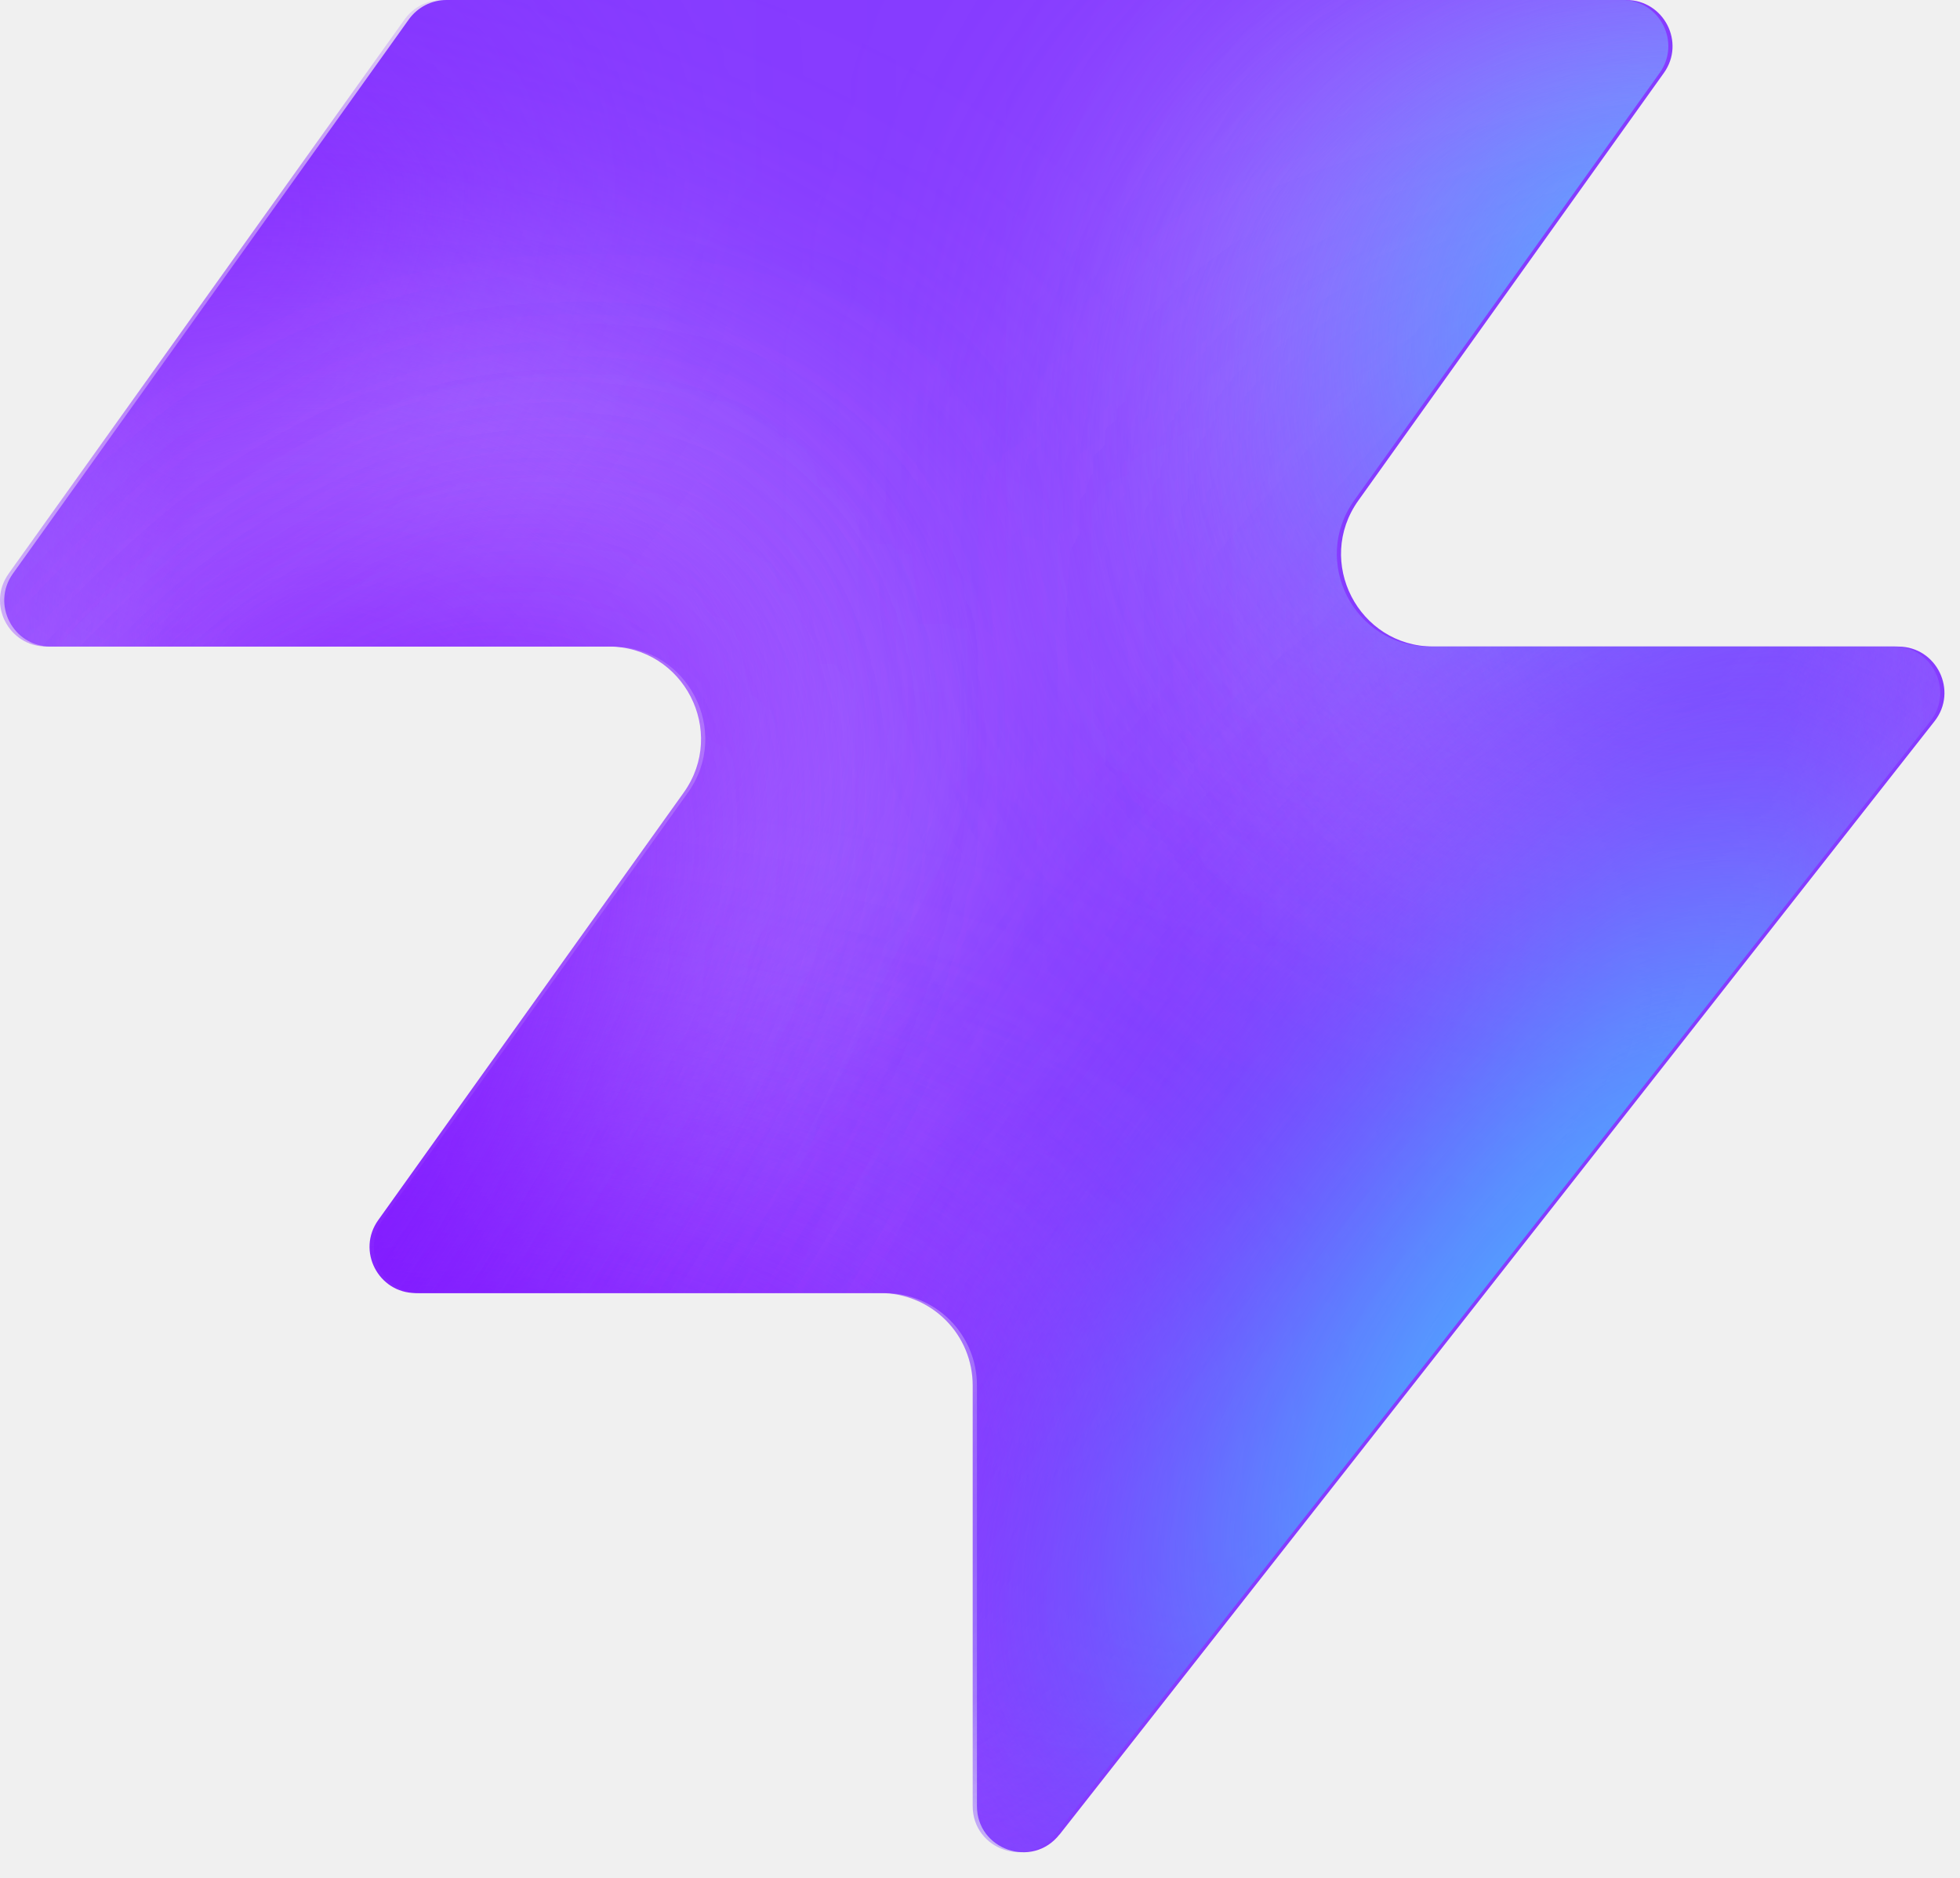
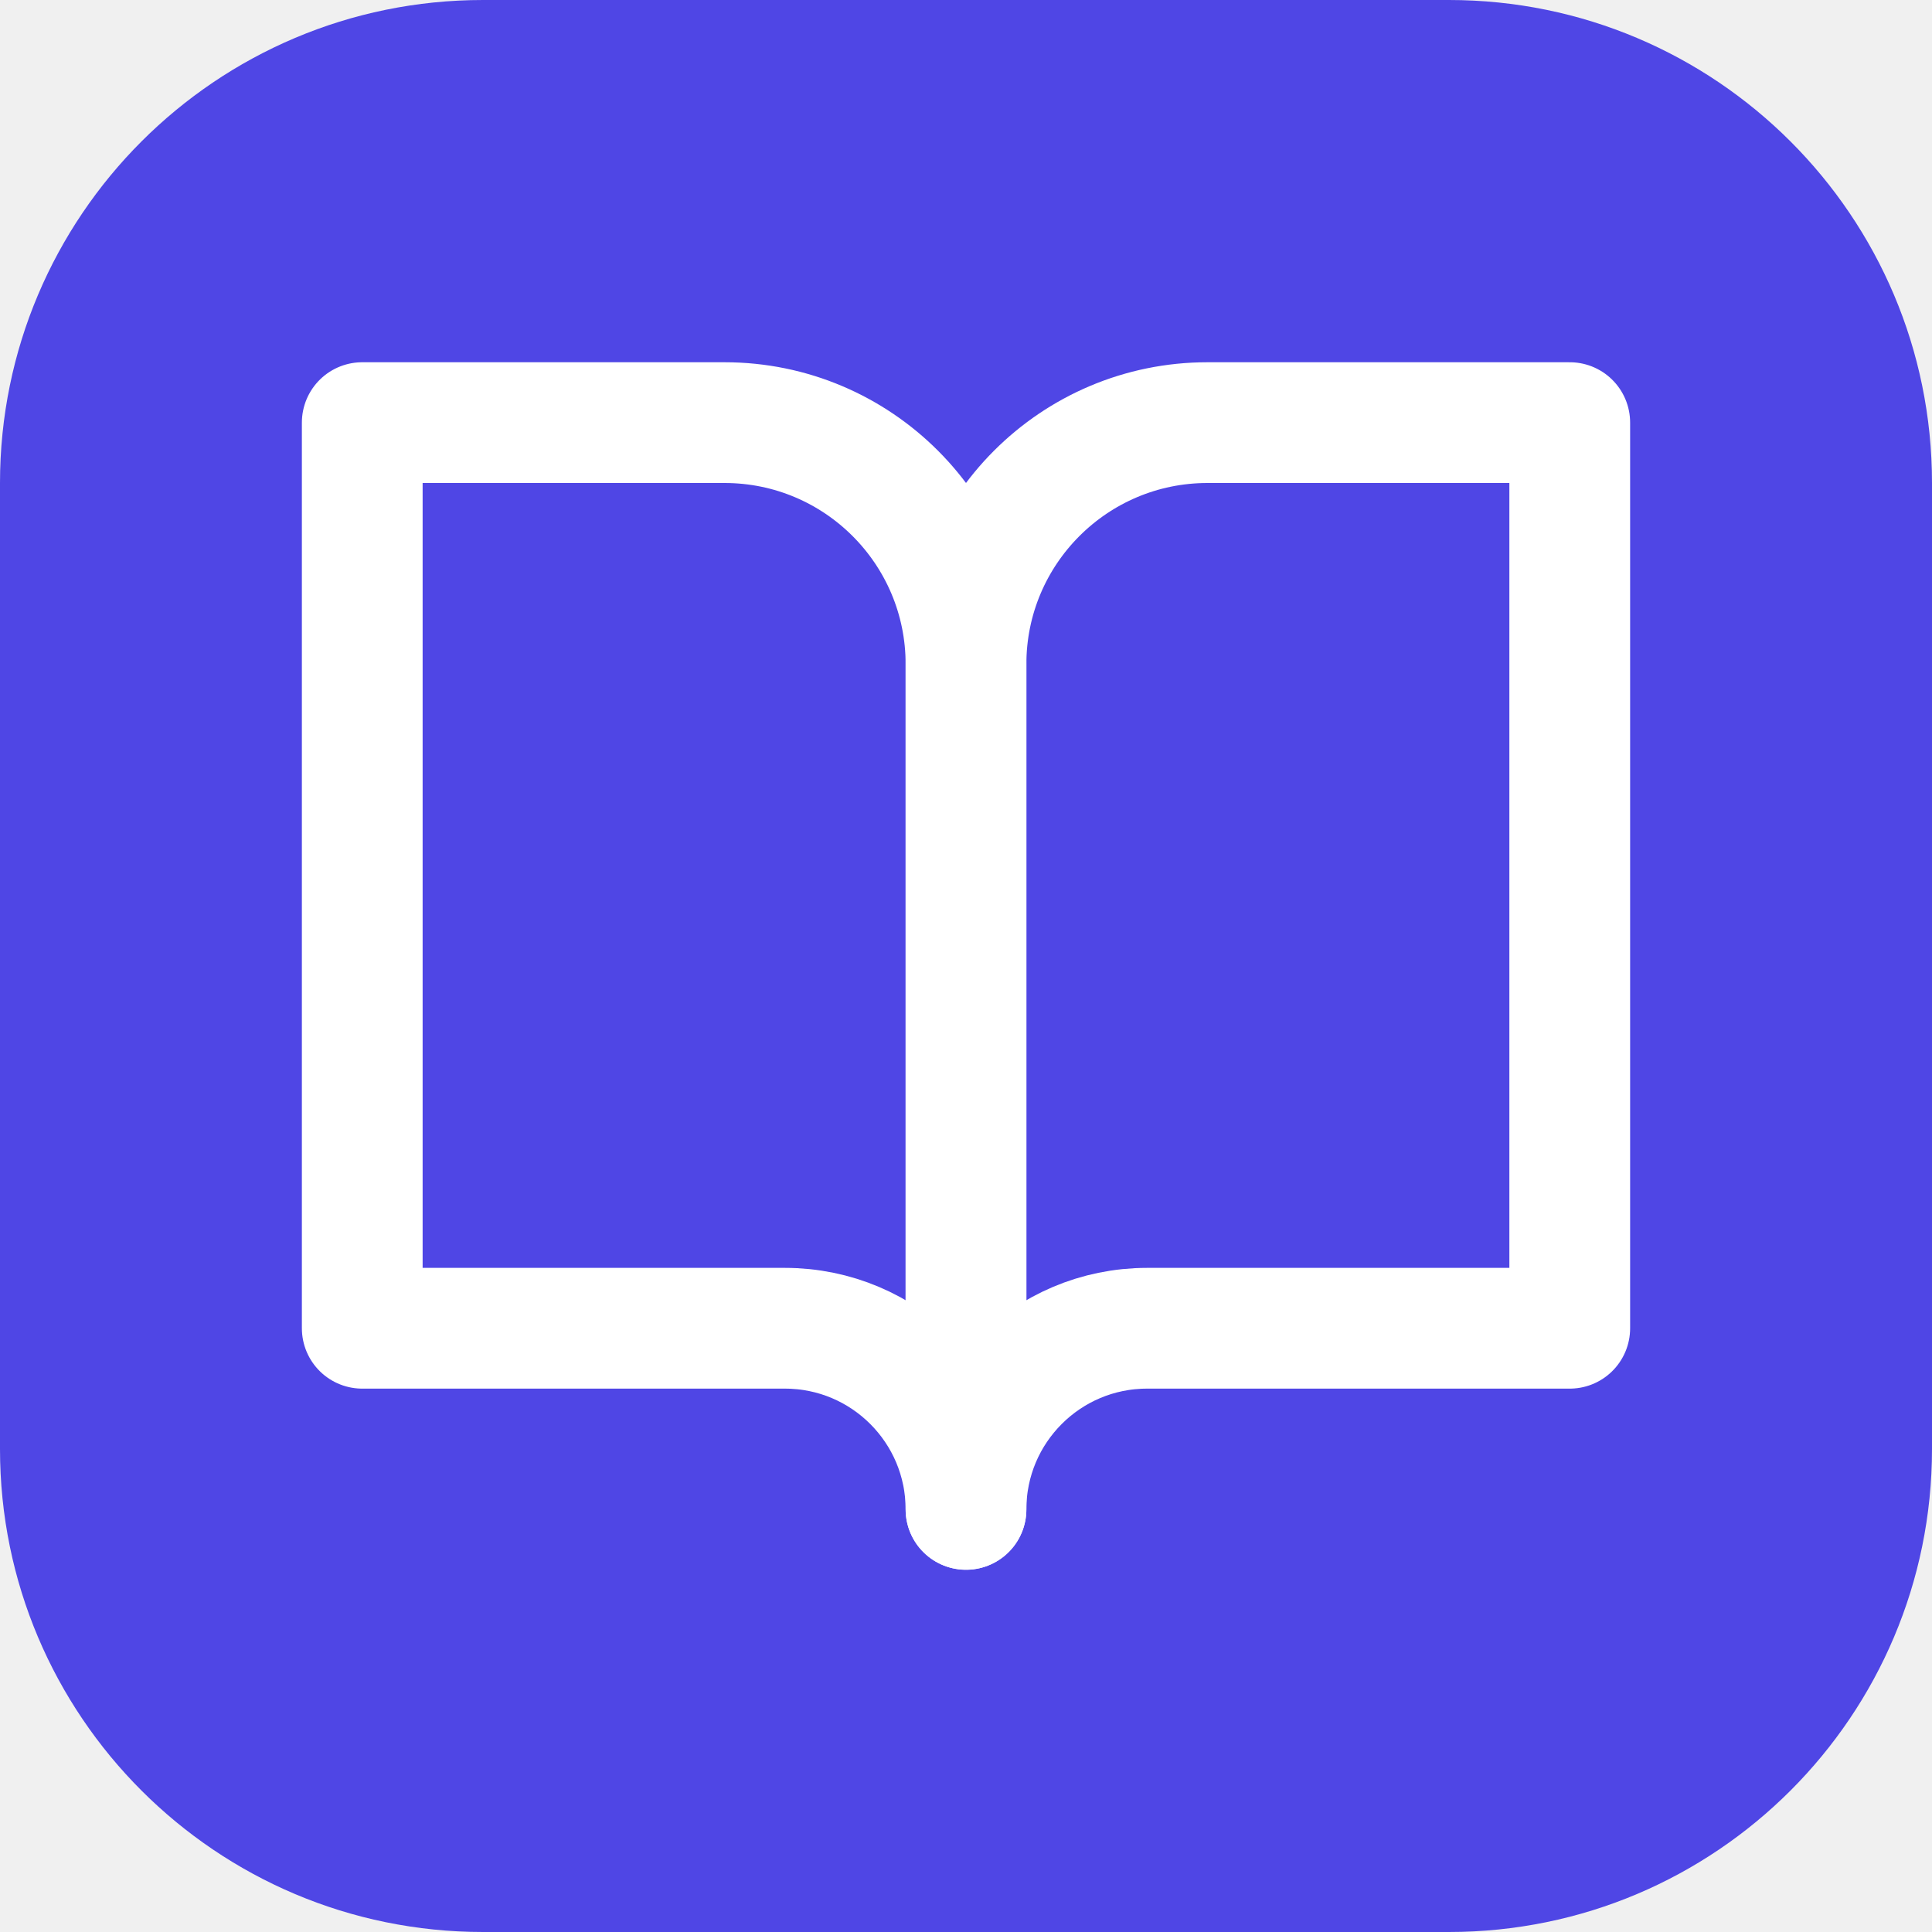
- <svg xmlns="http://www.w3.org/2000/svg" width="48" height="46" fill="none" viewBox="0 0 48 46">
-   <path fill="#863bff" d="M25.946 44.938c-.664.845-2.021.375-2.021-.698V33.937a2.26 2.26 0 0 0-2.262-2.262H10.287c-.92 0-1.456-1.04-.92-1.788l7.48-10.471c1.07-1.497 0-3.578-1.842-3.578H1.237c-.92 0-1.456-1.04-.92-1.788L10.013.474c.214-.297.556-.474.92-.474h28.894c.92 0 1.456 1.04.92 1.788l-7.48 10.471c-1.07 1.498 0 3.579 1.842 3.579h11.377c.943 0 1.473 1.088.89 1.83L25.947 44.94z" style="fill:#863bff;fill:color(display-p3 .525 .23 1);fill-opacity:1" />
-   <mask id="a" width="48" height="46" x="0" y="0" maskUnits="userSpaceOnUse" style="mask-type:alpha">
-     <path fill="#000" d="M25.842 44.938c-.664.844-2.021.375-2.021-.698V33.937a2.26 2.26 0 0 0-2.262-2.262H10.183c-.92 0-1.456-1.04-.92-1.788l7.48-10.471c1.07-1.498 0-3.579-1.842-3.579H1.133c-.92 0-1.456-1.04-.92-1.787L9.91.473c.214-.297.556-.474.92-.474h28.894c.92 0 1.456 1.04.92 1.788l-7.48 10.471c-1.07 1.498 0 3.578 1.842 3.578h11.377c.943 0 1.473 1.088.89 1.832L25.843 44.94z" style="fill:#000;fill-opacity:1" />
-   </mask>
-   <g mask="url(#a)">
-     <g filter="url(#b)">
-       <ellipse cx="5.508" cy="14.704" fill="#ede6ff" rx="5.508" ry="14.704" style="fill:#ede6ff;fill:color(display-p3 .927 .903 1);fill-opacity:1" transform="matrix(.00324 1 1 -.00324 -4.47 31.516)" />
-     </g>
-     <g filter="url(#c)">
-       <ellipse cx="10.399" cy="29.851" fill="#ede6ff" rx="10.399" ry="29.851" style="fill:#ede6ff;fill:color(display-p3 .927 .903 1);fill-opacity:1" transform="matrix(.00324 1 1 -.00324 -39.328 7.883)" />
-     </g>
-     <g filter="url(#d)">
-       <ellipse cx="5.508" cy="30.487" fill="#7e14ff" rx="5.508" ry="30.487" style="fill:#7e14ff;fill:color(display-p3 .492 .077 1);fill-opacity:1" transform="rotate(89.814 -25.913 -14.639)scale(1 -1)" />
-     </g>
-     <g filter="url(#e)">
-       <ellipse cx="5.508" cy="30.599" fill="#7e14ff" rx="5.508" ry="30.599" style="fill:#7e14ff;fill:color(display-p3 .492 .077 1);fill-opacity:1" transform="rotate(89.814 -32.644 -3.334)scale(1 -1)" />
-     </g>
-     <g filter="url(#f)">
-       <ellipse cx="5.508" cy="30.599" fill="#7e14ff" rx="5.508" ry="30.599" style="fill:#7e14ff;fill:color(display-p3 .492 .077 1);fill-opacity:1" transform="matrix(.00324 1 1 -.00324 -34.34 30.47)" />
-     </g>
-     <g filter="url(#g)">
-       <ellipse cx="14.072" cy="22.078" fill="#ede6ff" rx="14.072" ry="22.078" style="fill:#ede6ff;fill:color(display-p3 .927 .903 1);fill-opacity:1" transform="rotate(93.35 24.506 48.493)scale(-1 1)" />
-     </g>
-     <g filter="url(#h)">
-       <ellipse cx="3.47" cy="21.501" fill="#7e14ff" rx="3.47" ry="21.501" style="fill:#7e14ff;fill:color(display-p3 .492 .077 1);fill-opacity:1" transform="rotate(89.009 28.708 47.59)scale(-1 1)" />
-     </g>
-     <g filter="url(#i)">
-       <ellipse cx="3.47" cy="21.501" fill="#7e14ff" rx="3.47" ry="21.501" style="fill:#7e14ff;fill:color(display-p3 .492 .077 1);fill-opacity:1" transform="rotate(89.009 28.708 47.59)scale(-1 1)" />
-     </g>
-     <g filter="url(#j)">
-       <ellipse cx=".387" cy="8.972" fill="#7e14ff" rx="4.407" ry="29.108" style="fill:#7e14ff;fill:color(display-p3 .492 .077 1);fill-opacity:1" transform="rotate(39.51 .387 8.972)" />
-     </g>
-     <g filter="url(#k)">
-       <ellipse cx="47.523" cy="-6.092" fill="#7e14ff" rx="4.407" ry="29.108" style="fill:#7e14ff;fill:color(display-p3 .492 .077 1);fill-opacity:1" transform="rotate(37.892 47.523 -6.092)" />
-     </g>
-     <g filter="url(#l)">
-       <ellipse cx="41.412" cy="6.333" fill="#47bfff" rx="5.971" ry="9.665" style="fill:#47bfff;fill:color(display-p3 .28 .748 1);fill-opacity:1" transform="rotate(37.892 41.412 6.333)" />
-     </g>
-     <g filter="url(#m)">
-       <ellipse cx="-1.879" cy="38.332" fill="#7e14ff" rx="4.407" ry="29.108" style="fill:#7e14ff;fill:color(display-p3 .492 .077 1);fill-opacity:1" transform="rotate(37.892 -1.88 38.332)" />
-     </g>
-     <g filter="url(#n)">
-       <ellipse cx="-1.879" cy="38.332" fill="#7e14ff" rx="4.407" ry="29.108" style="fill:#7e14ff;fill:color(display-p3 .492 .077 1);fill-opacity:1" transform="rotate(37.892 -1.88 38.332)" />
-     </g>
-     <g filter="url(#o)">
-       <ellipse cx="35.651" cy="29.907" fill="#7e14ff" rx="4.407" ry="29.108" style="fill:#7e14ff;fill:color(display-p3 .492 .077 1);fill-opacity:1" transform="rotate(37.892 35.651 29.907)" />
-     </g>
-     <g filter="url(#p)">
-       <ellipse cx="38.418" cy="32.4" fill="#47bfff" rx="5.971" ry="15.297" style="fill:#47bfff;fill:color(display-p3 .28 .748 1);fill-opacity:1" transform="rotate(37.892 38.418 32.4)" />
-     </g>
+ <svg xmlns="http://www.w3.org/2000/svg" width="32" height="32" viewBox="0 0 32 32" fill="none">
+   <rect width="32" height="32" rx="8" fill="#4f46e5" />
+   <g transform="translate(4, 4)">
+     <path d="M2 3h6a4 4 0 0 1 4 4v14a3 3 0 0 0-3-3H2z" stroke="white" stroke-width="2" stroke-linecap="round" stroke-linejoin="round" />
+     <path d="M22 3h-6a4 4 0 0 0-4 4v14a3 3 0 0 1 3-3h7z" stroke="white" stroke-width="2" stroke-linecap="round" stroke-linejoin="round" />
  </g>
-   <defs>
-     <filter id="b" width="60.045" height="41.654" x="-19.77" y="16.149" color-interpolation-filters="sRGB" filterUnits="userSpaceOnUse">
-       <feFlood flood-opacity="0" result="BackgroundImageFix" />
-       <feBlend in="SourceGraphic" in2="BackgroundImageFix" result="shape" />
-       <feGaussianBlur result="effect1_foregroundBlur_2002_17158" stdDeviation="7.659" />
-     </filter>
-     <filter id="c" width="90.34" height="51.437" x="-54.613" y="-7.533" color-interpolation-filters="sRGB" filterUnits="userSpaceOnUse">
-       <feFlood flood-opacity="0" result="BackgroundImageFix" />
-       <feBlend in="SourceGraphic" in2="BackgroundImageFix" result="shape" />
-       <feGaussianBlur result="effect1_foregroundBlur_2002_17158" stdDeviation="7.659" />
-     </filter>
-     <filter id="d" width="79.355" height="29.4" x="-49.64" y="2.03" color-interpolation-filters="sRGB" filterUnits="userSpaceOnUse">
-       <feFlood flood-opacity="0" result="BackgroundImageFix" />
-       <feBlend in="SourceGraphic" in2="BackgroundImageFix" result="shape" />
-       <feGaussianBlur result="effect1_foregroundBlur_2002_17158" stdDeviation="4.596" />
-     </filter>
-     <filter id="e" width="79.579" height="29.4" x="-45.045" y="20.029" color-interpolation-filters="sRGB" filterUnits="userSpaceOnUse">
-       <feFlood flood-opacity="0" result="BackgroundImageFix" />
-       <feBlend in="SourceGraphic" in2="BackgroundImageFix" result="shape" />
-       <feGaussianBlur result="effect1_foregroundBlur_2002_17158" stdDeviation="4.596" />
-     </filter>
-     <filter id="f" width="79.579" height="29.4" x="-43.513" y="21.178" color-interpolation-filters="sRGB" filterUnits="userSpaceOnUse">
-       <feFlood flood-opacity="0" result="BackgroundImageFix" />
-       <feBlend in="SourceGraphic" in2="BackgroundImageFix" result="shape" />
-       <feGaussianBlur result="effect1_foregroundBlur_2002_17158" stdDeviation="4.596" />
-     </filter>
-     <filter id="g" width="74.749" height="58.852" x="15.756" y="-17.901" color-interpolation-filters="sRGB" filterUnits="userSpaceOnUse">
-       <feFlood flood-opacity="0" result="BackgroundImageFix" />
-       <feBlend in="SourceGraphic" in2="BackgroundImageFix" result="shape" />
-       <feGaussianBlur result="effect1_foregroundBlur_2002_17158" stdDeviation="7.659" />
-     </filter>
-     <filter id="h" width="61.377" height="25.362" x="23.548" y="2.284" color-interpolation-filters="sRGB" filterUnits="userSpaceOnUse">
-       <feFlood flood-opacity="0" result="BackgroundImageFix" />
-       <feBlend in="SourceGraphic" in2="BackgroundImageFix" result="shape" />
-       <feGaussianBlur result="effect1_foregroundBlur_2002_17158" stdDeviation="4.596" />
-     </filter>
-     <filter id="i" width="61.377" height="25.362" x="23.548" y="2.284" color-interpolation-filters="sRGB" filterUnits="userSpaceOnUse">
-       <feFlood flood-opacity="0" result="BackgroundImageFix" />
-       <feBlend in="SourceGraphic" in2="BackgroundImageFix" result="shape" />
-       <feGaussianBlur result="effect1_foregroundBlur_2002_17158" stdDeviation="4.596" />
-     </filter>
-     <filter id="j" width="56.045" height="63.649" x="-27.636" y="-22.853" color-interpolation-filters="sRGB" filterUnits="userSpaceOnUse">
-       <feFlood flood-opacity="0" result="BackgroundImageFix" />
-       <feBlend in="SourceGraphic" in2="BackgroundImageFix" result="shape" />
-       <feGaussianBlur result="effect1_foregroundBlur_2002_17158" stdDeviation="4.596" />
-     </filter>
-     <filter id="k" width="54.814" height="64.646" x="20.116" y="-38.415" color-interpolation-filters="sRGB" filterUnits="userSpaceOnUse">
-       <feFlood flood-opacity="0" result="BackgroundImageFix" />
-       <feBlend in="SourceGraphic" in2="BackgroundImageFix" result="shape" />
-       <feGaussianBlur result="effect1_foregroundBlur_2002_17158" stdDeviation="4.596" />
-     </filter>
-     <filter id="l" width="33.541" height="35.313" x="24.641" y="-11.323" color-interpolation-filters="sRGB" filterUnits="userSpaceOnUse">
-       <feFlood flood-opacity="0" result="BackgroundImageFix" />
-       <feBlend in="SourceGraphic" in2="BackgroundImageFix" result="shape" />
-       <feGaussianBlur result="effect1_foregroundBlur_2002_17158" stdDeviation="4.596" />
-     </filter>
-     <filter id="m" width="54.814" height="64.646" x="-29.286" y="6.009" color-interpolation-filters="sRGB" filterUnits="userSpaceOnUse">
-       <feFlood flood-opacity="0" result="BackgroundImageFix" />
-       <feBlend in="SourceGraphic" in2="BackgroundImageFix" result="shape" />
-       <feGaussianBlur result="effect1_foregroundBlur_2002_17158" stdDeviation="4.596" />
-     </filter>
-     <filter id="n" width="54.814" height="64.646" x="-29.286" y="6.009" color-interpolation-filters="sRGB" filterUnits="userSpaceOnUse">
-       <feFlood flood-opacity="0" result="BackgroundImageFix" />
-       <feBlend in="SourceGraphic" in2="BackgroundImageFix" result="shape" />
-       <feGaussianBlur result="effect1_foregroundBlur_2002_17158" stdDeviation="4.596" />
-     </filter>
-     <filter id="o" width="54.814" height="64.646" x="8.244" y="-2.416" color-interpolation-filters="sRGB" filterUnits="userSpaceOnUse">
-       <feFlood flood-opacity="0" result="BackgroundImageFix" />
-       <feBlend in="SourceGraphic" in2="BackgroundImageFix" result="shape" />
-       <feGaussianBlur result="effect1_foregroundBlur_2002_17158" stdDeviation="4.596" />
-     </filter>
-     <filter id="p" width="39.409" height="43.623" x="18.713" y="10.588" color-interpolation-filters="sRGB" filterUnits="userSpaceOnUse">
-       <feFlood flood-opacity="0" result="BackgroundImageFix" />
-       <feBlend in="SourceGraphic" in2="BackgroundImageFix" result="shape" />
-       <feGaussianBlur result="effect1_foregroundBlur_2002_17158" stdDeviation="4.596" />
-     </filter>
-   </defs>
</svg>
